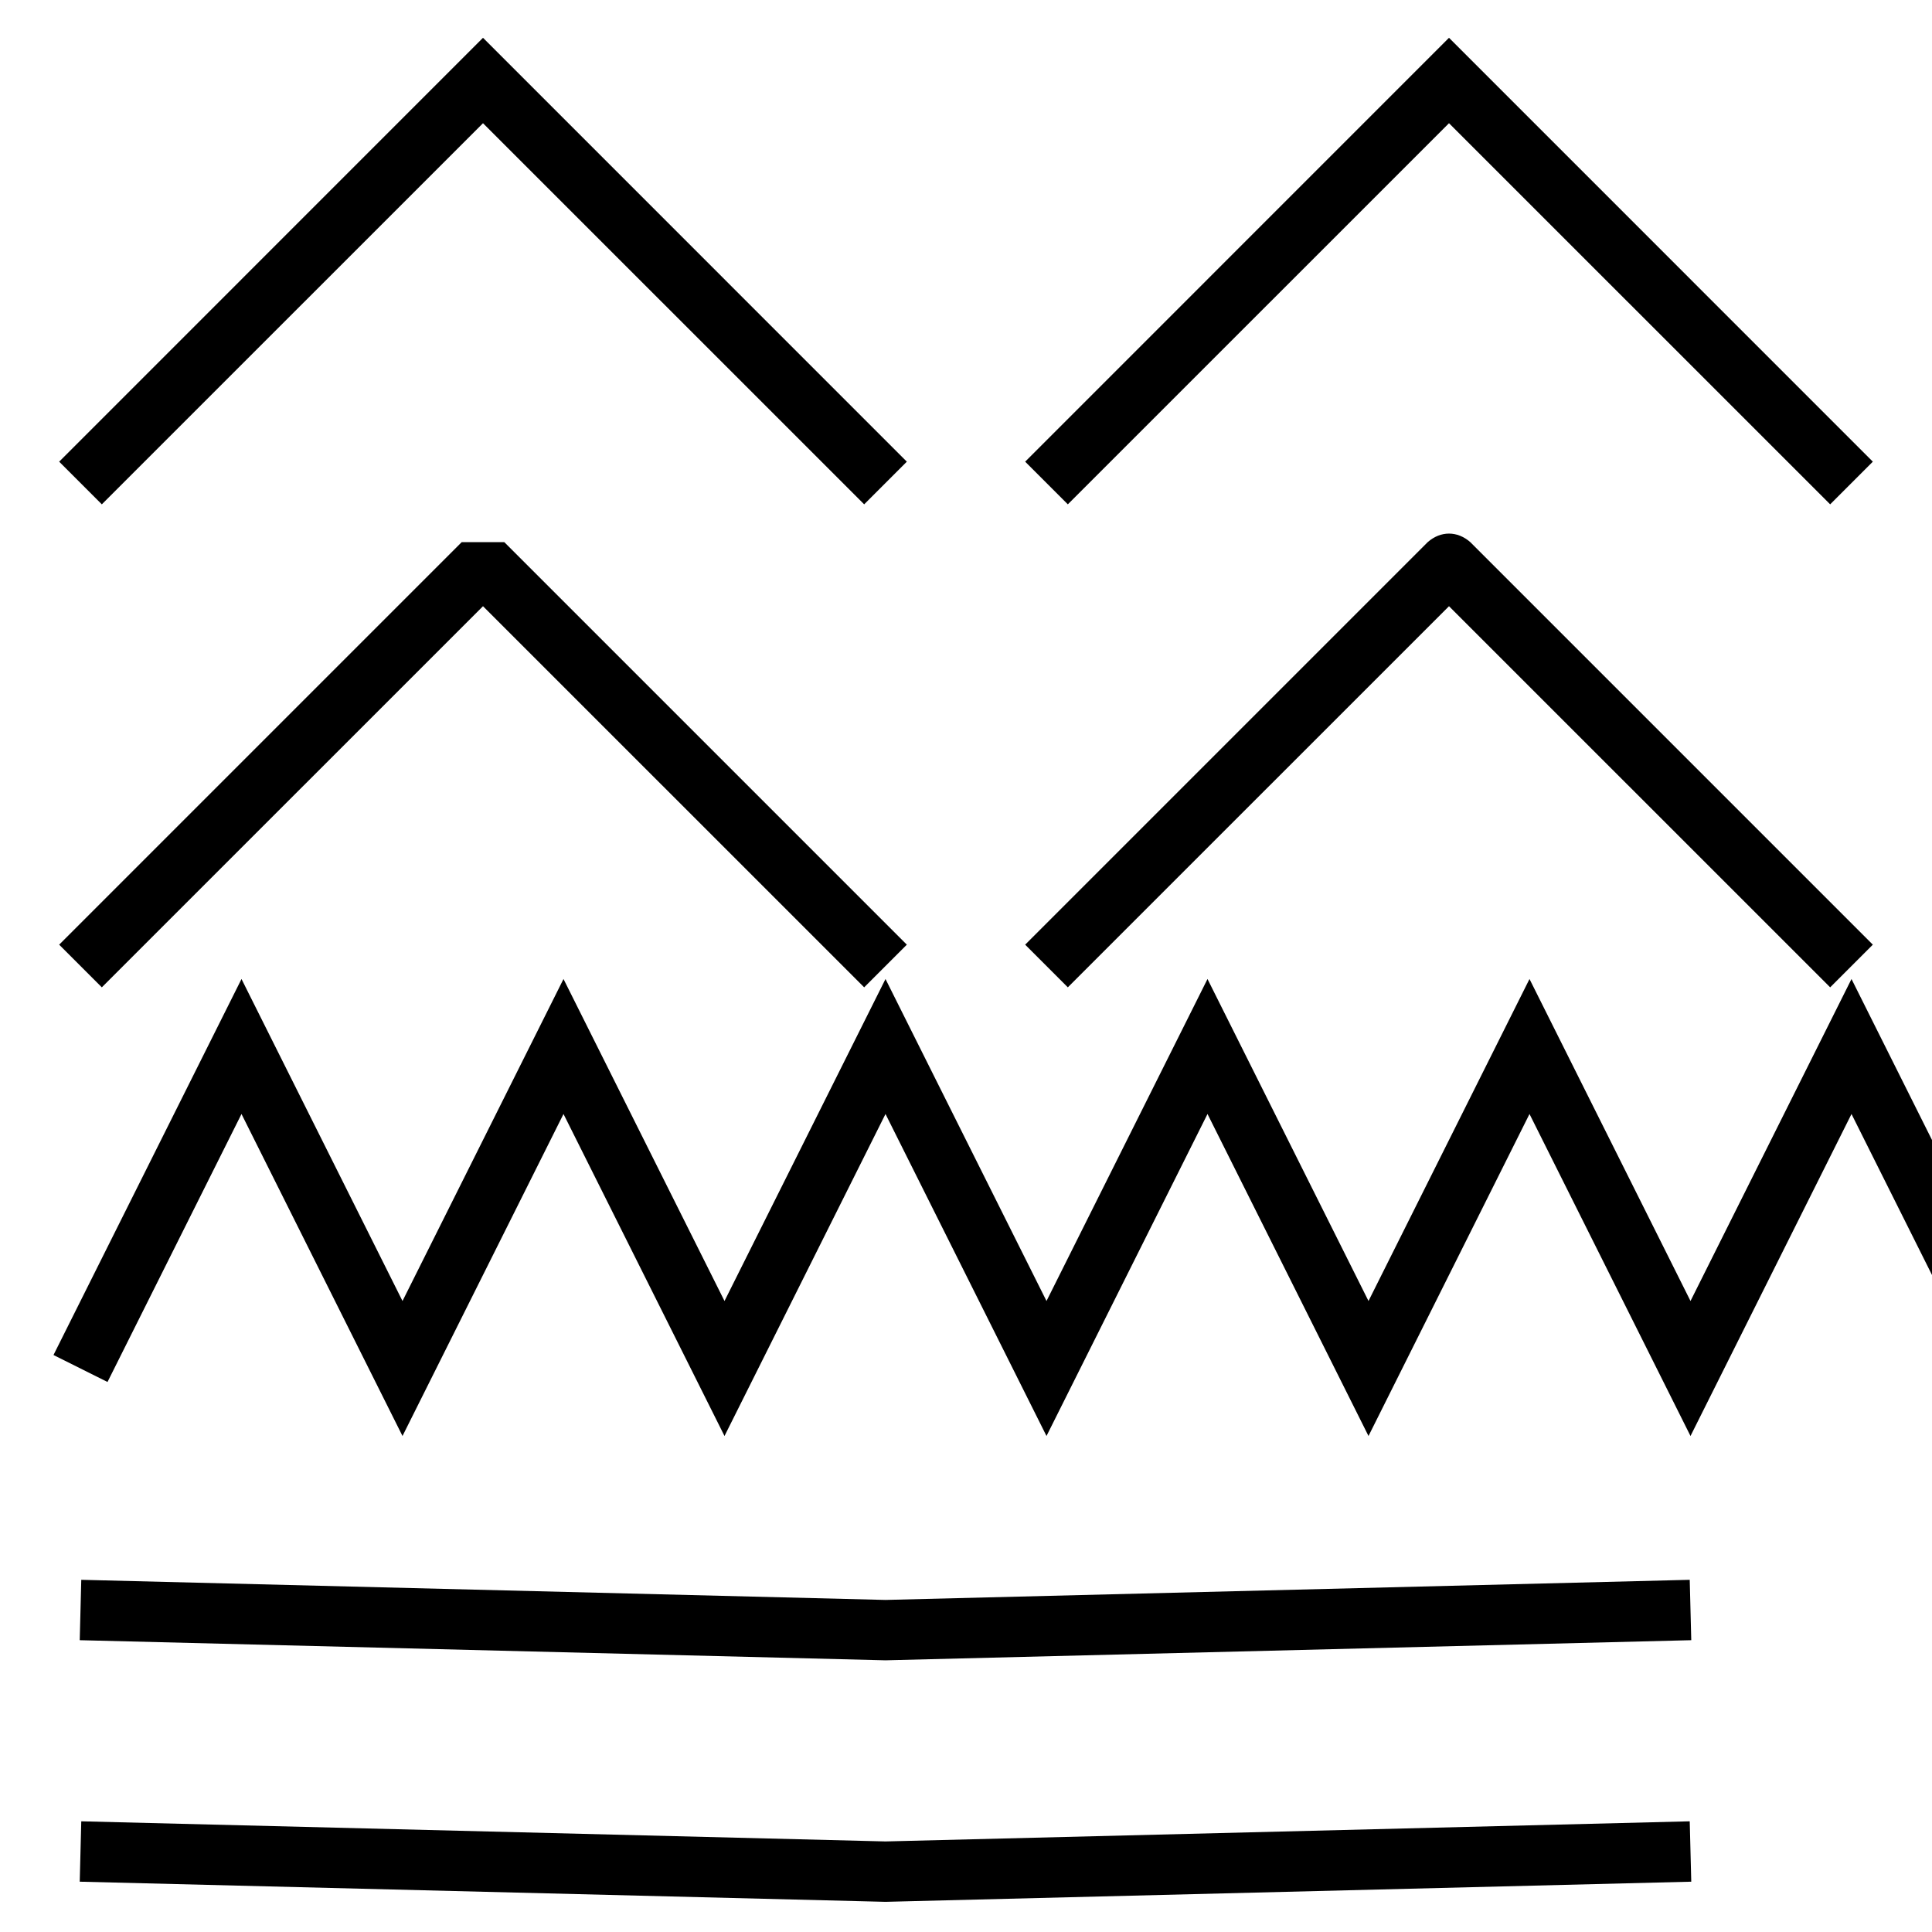
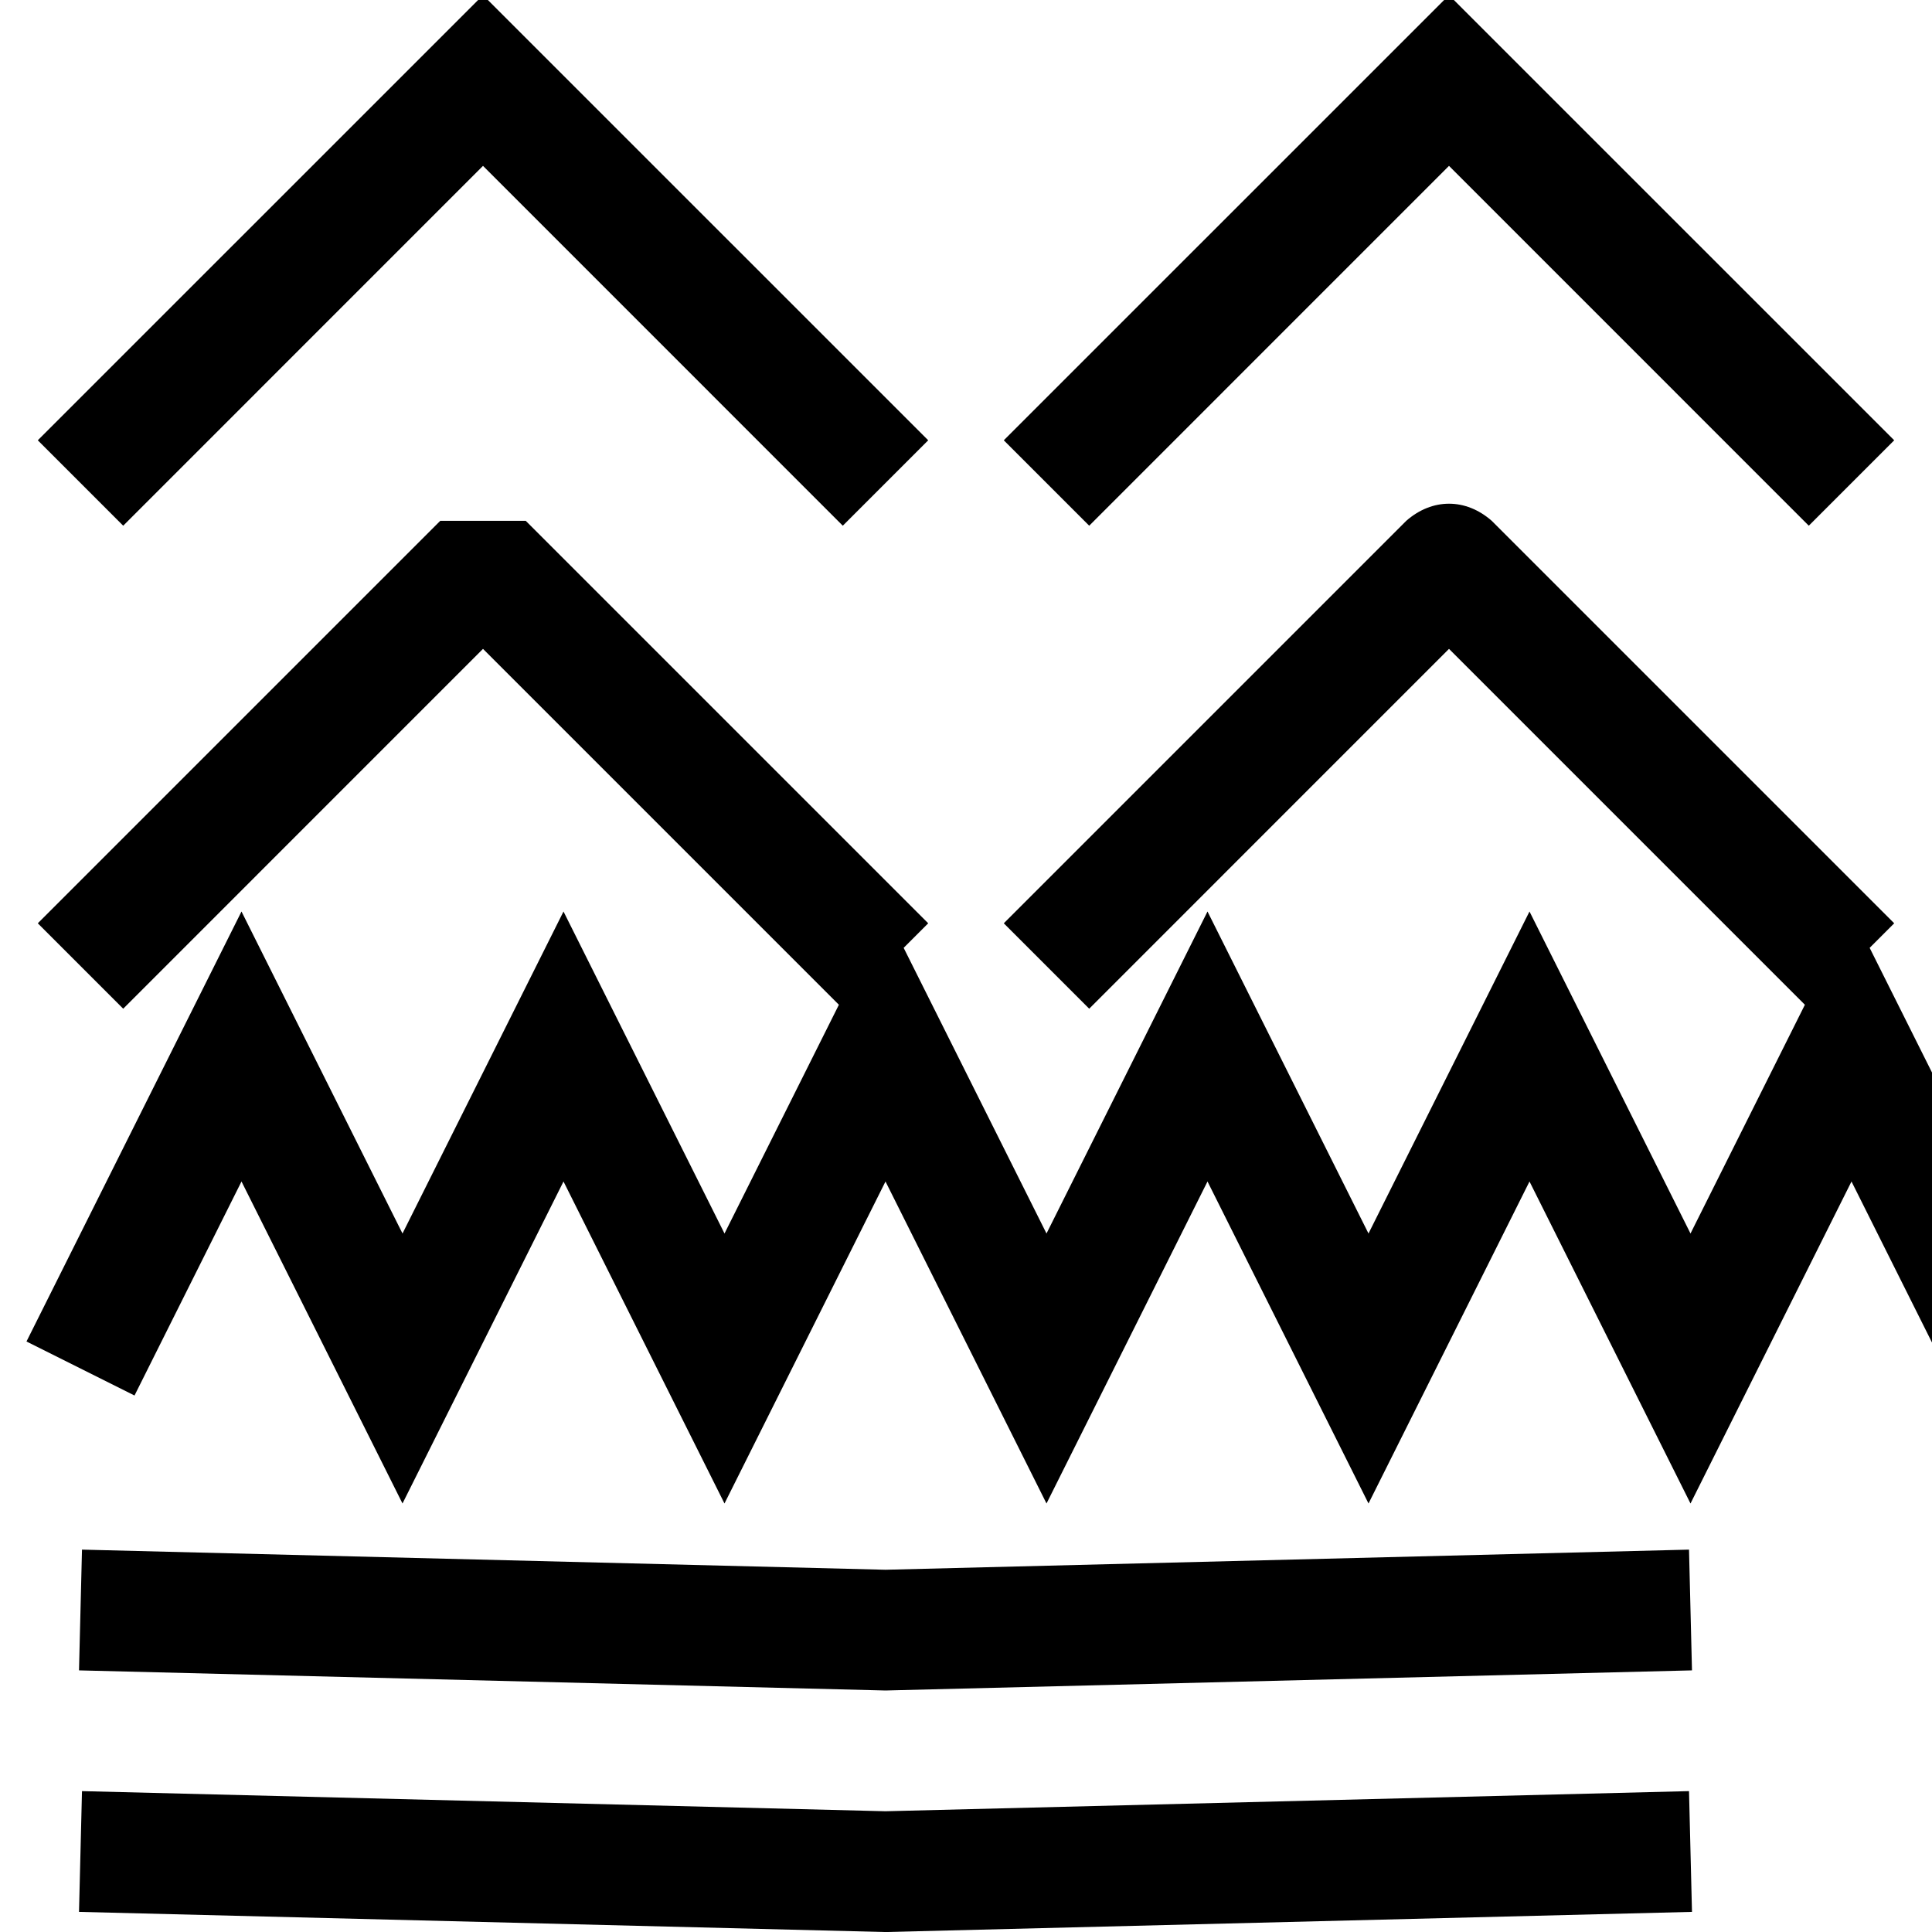
<svg xmlns="http://www.w3.org/2000/svg" viewBox="0 0 48 48" fill="currentColor">
-   <path d="     M42.019 46.75L22.019 47.25H21.981L1.981 46.75L2.019 45.25L22 45.75L41.981 45.25Z     M42.019 40.75L22 41.25L1.981 40.75L2.019 39.25L22 39.75L41.981 39.25Z     M50.671 33.665L49.329 34.335L46 27.677L42 35.677L38 27.677L34 35.677L30 27.677L26 35.677L22 27.677L18 35.677L14 27.677L10 35.677L6 27.677L2.671 34.335L1.329 33.665L6 24.323L10 32.323L14 24.323L18 32.323L22 24.323L26 32.323L30 24.323L34 32.323L38 24.323L42 32.323L46 24.323Z     M46.53 23.47L45.47 24.53L36 15.061L26.53 24.53L25.47 23.47L35.47 13.47C35.793 13.186 36.207 13.186 36.53 13.47Z     M22.53 23.47L21.47 24.53L12 15.061L2.53 24.53L1.47 23.47L11.47 13.47H12.53Z     M46.53 11.47L45.47 12.53L36 3.061L26.53 12.53L25.47 11.47L36 0.939Z     M22.53 11.47L21.47 12.53L12 3.061L2.53 12.53L1.47 11.47L12 0.939Z" />
+   <path d="     M42.037 47.5L22.037 48H21.963L1.963 47.5L2.037 44.5L22 45L41.963 44.5Z     M42.037 41.5L22 42L1.963 41.5L2.037 38.5L22 39L41.963 38.5Z     M47.061 22.939L46.451 23.549L51.342 33.329L48.658 34.671L46 29.354L42 37.354L38 29.354L34 37.354L30 29.354L26 37.354L22 29.354L18 37.354L14 29.354L10 37.354L6 29.354L3.342 34.671L0.658 33.329L6 22.646L10 30.646L14 22.646L18 30.646L20.842 24.963L12 16.121L3.061 25.061L0.939 22.939L10.939 12.939H13.061L23.061 22.939L22.451 23.549L26 30.646L30 22.646L34 30.646L38 22.646L42 30.646L44.842 24.963L36 16.121L27.061 25.061L24.939 22.939L34.939 12.939C35.585 12.373 36.415 12.373 37.061 12.939Z     M47.061 10.939L44.939 13.061L36 4.121L27.061 13.061L24.939 10.939L36-0.121Z     M23.061 10.939L20.939 13.061L12 4.121L3.061 13.061L0.939 10.939L12-0.121Z" />
</svg>
